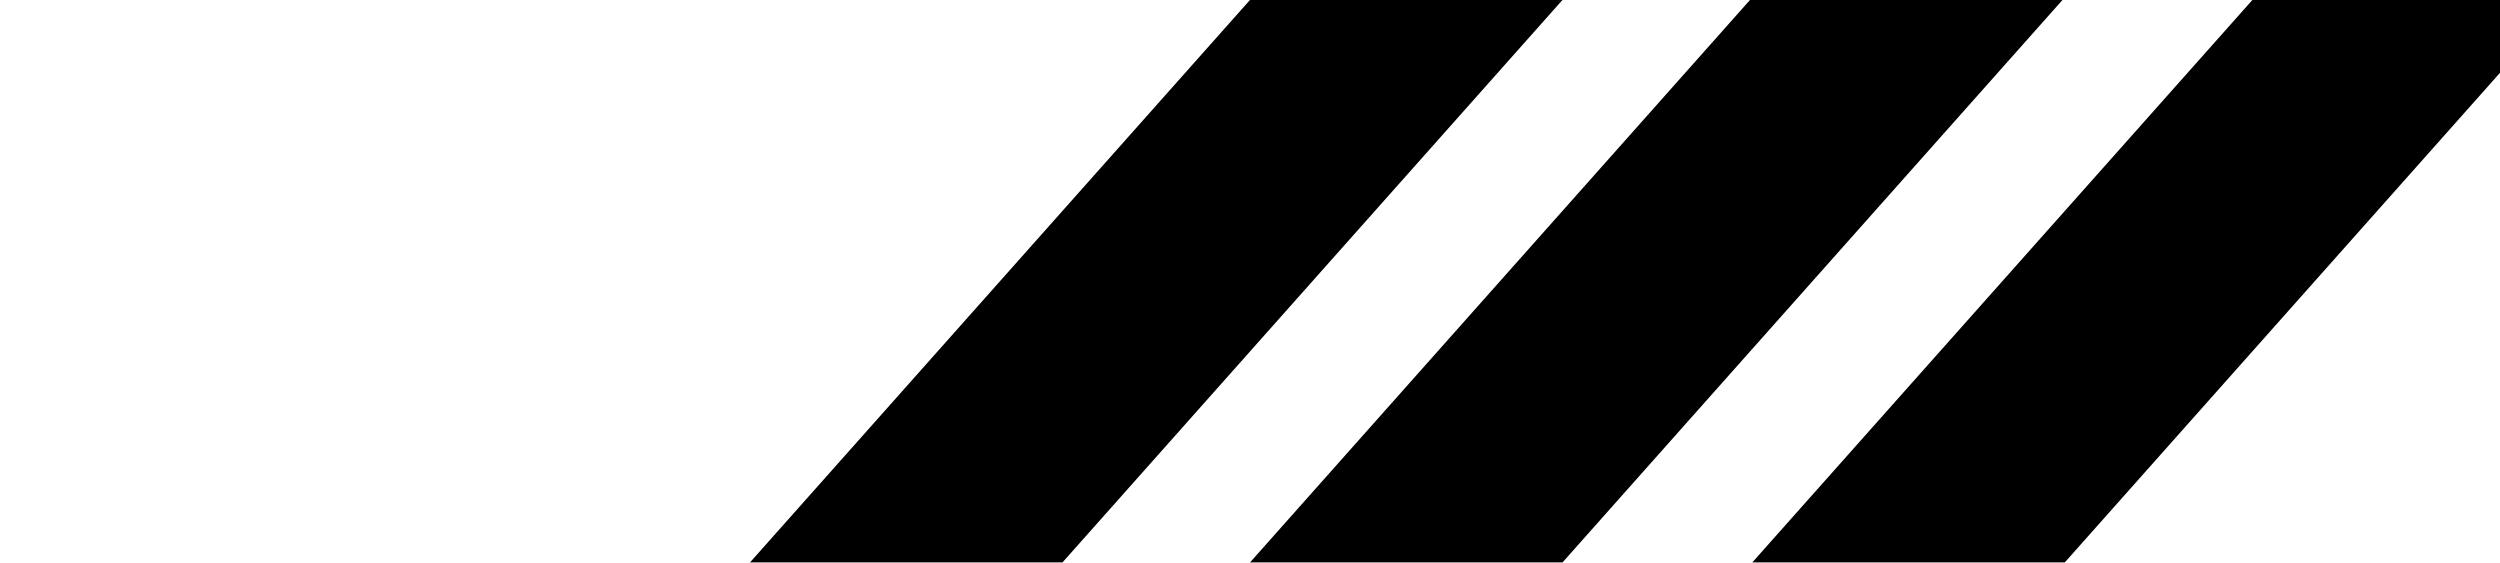
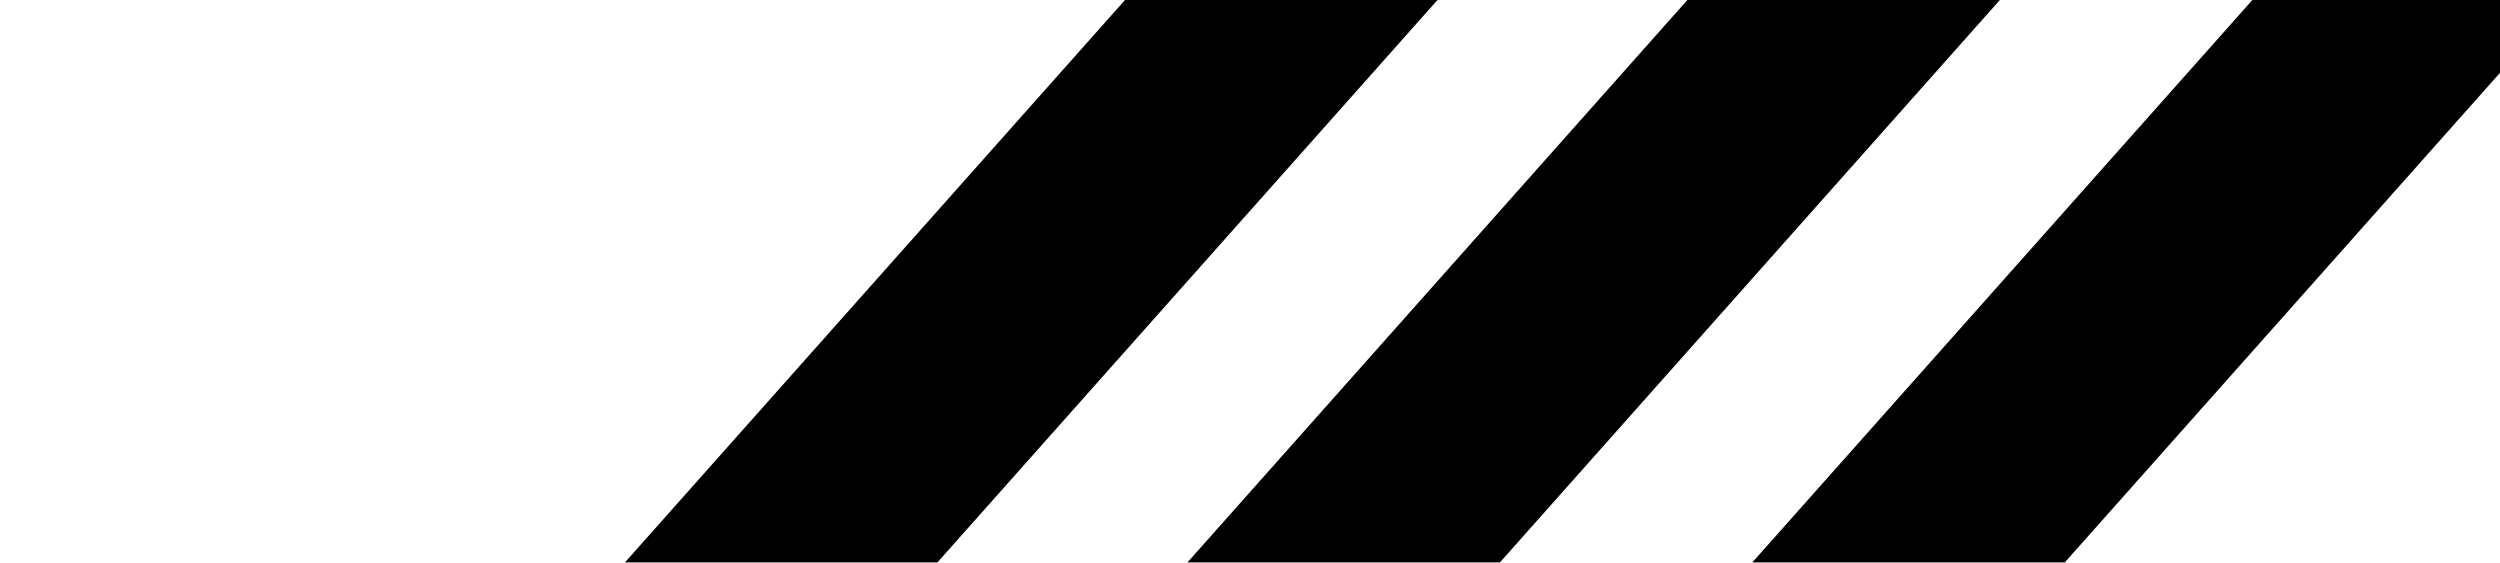
<svg xmlns="http://www.w3.org/2000/svg" width="80" height="18" viewBox="0 0 21.167 4.763" version="1.1" id="svg1">
  <defs id="defs1" />
  <g id="layer1">
    <path id="rect2-7-2-9" style="fill-rule:evenodd;stroke:#0b2b36;stroke-width:0;stroke-linecap:round;stroke-linejoin:round;stroke-miterlimit:3.4;paint-order:stroke fill markers" d="M 19.071,0 H 21.716 L 17.483,4.762 H 14.837 Z" />
-     <path id="rect2-7-2-9-5" style="fill-rule:evenodd;stroke:#0b2b36;stroke-width:0;stroke-linecap:round;stroke-linejoin:round;stroke-miterlimit:3.4;paint-order:stroke fill markers" d="m 14.817,0 h 2.646 l -4.233,4.762 h -2.646 z" />
-     <path id="rect2-7-2-9-2" style="fill-rule:evenodd;stroke:#0b2b36;stroke-width:0;stroke-linecap:round;stroke-linejoin:round;stroke-miterlimit:3.4;paint-order:stroke fill markers" d="m 10.583,0 h 2.646 L 8.996,4.762 h -2.646 z" />
+     <path id="rect2-7-2-9-5" style="fill-rule:evenodd;stroke:#0b2b36;stroke-width:0;stroke-linecap:round;stroke-linejoin:round;stroke-miterlimit:3.4;paint-order:stroke fill markers" d="m 14.287,0 h 2.646 L 12.7,4.762 h -2.646 z" />
+     <path id="rect2-7-2-9-2" style="fill-rule:evenodd;stroke:#0b2b36;stroke-width:0;stroke-linecap:round;stroke-linejoin:round;stroke-miterlimit:3.4;paint-order:stroke fill markers" d="M 9.525,0 H 12.171 L 7.937,4.762 h -2.646 z" />
  </g>
</svg>
